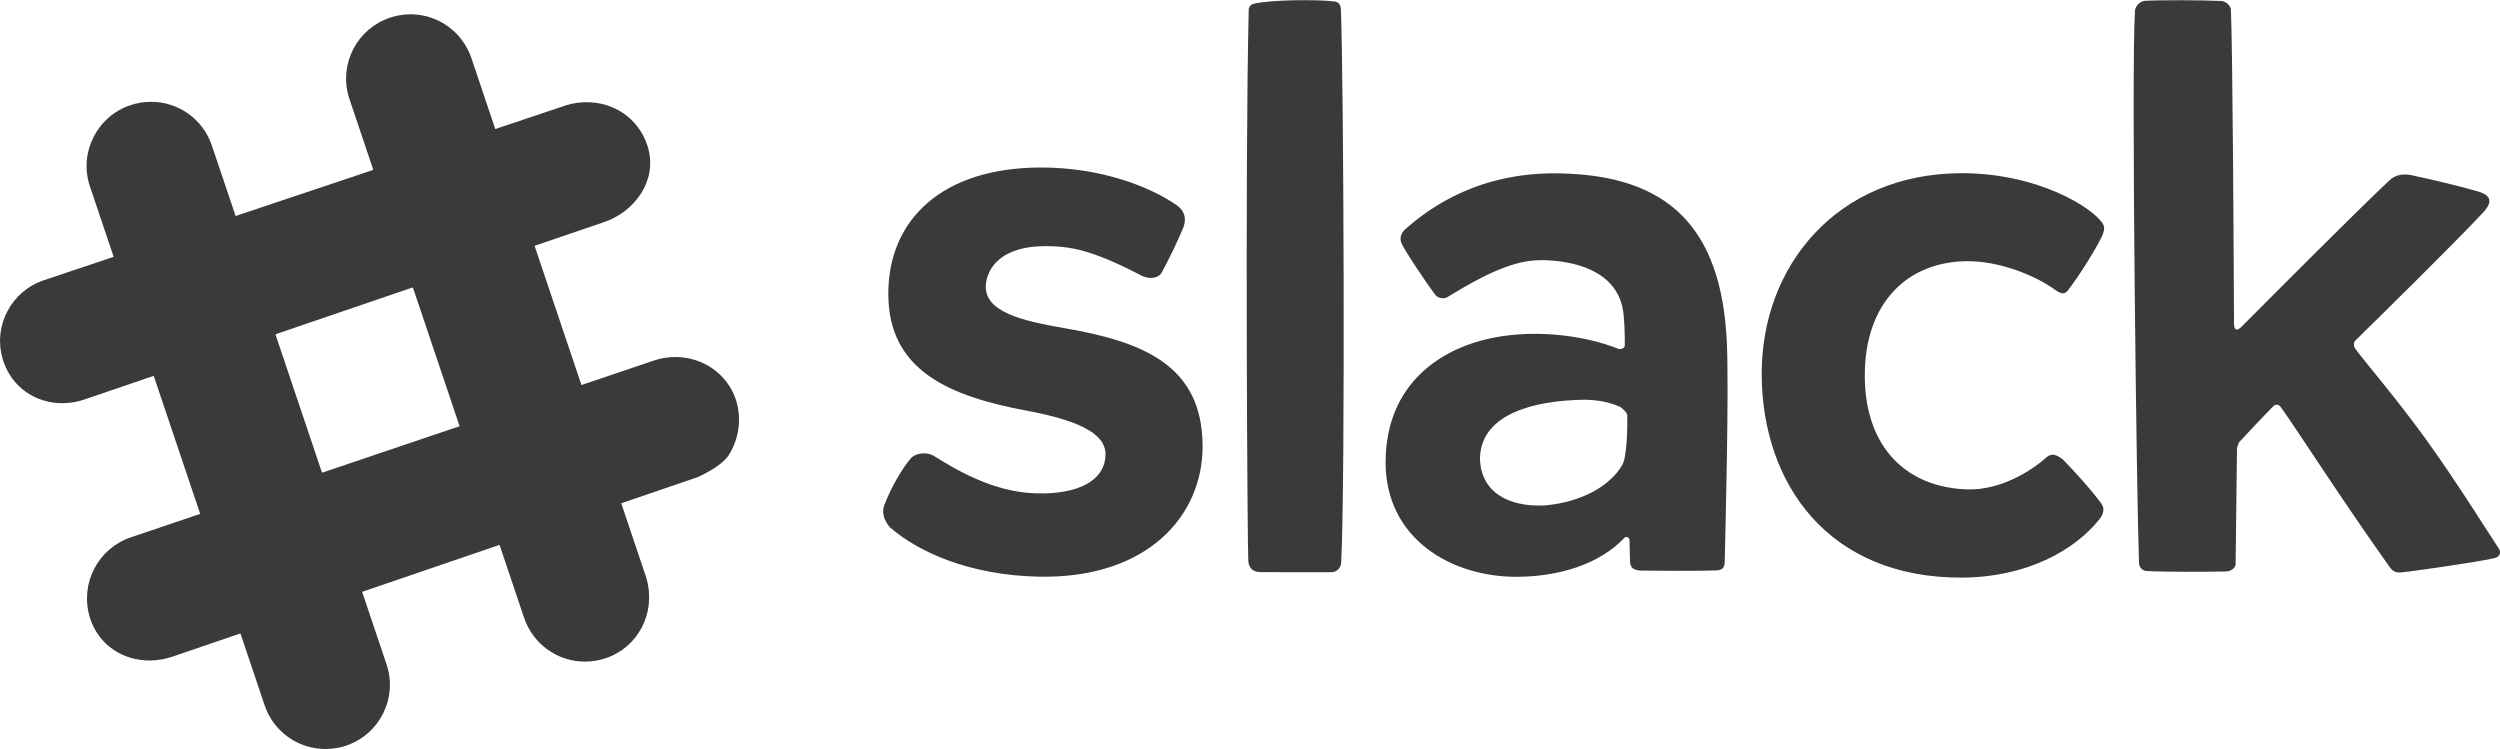
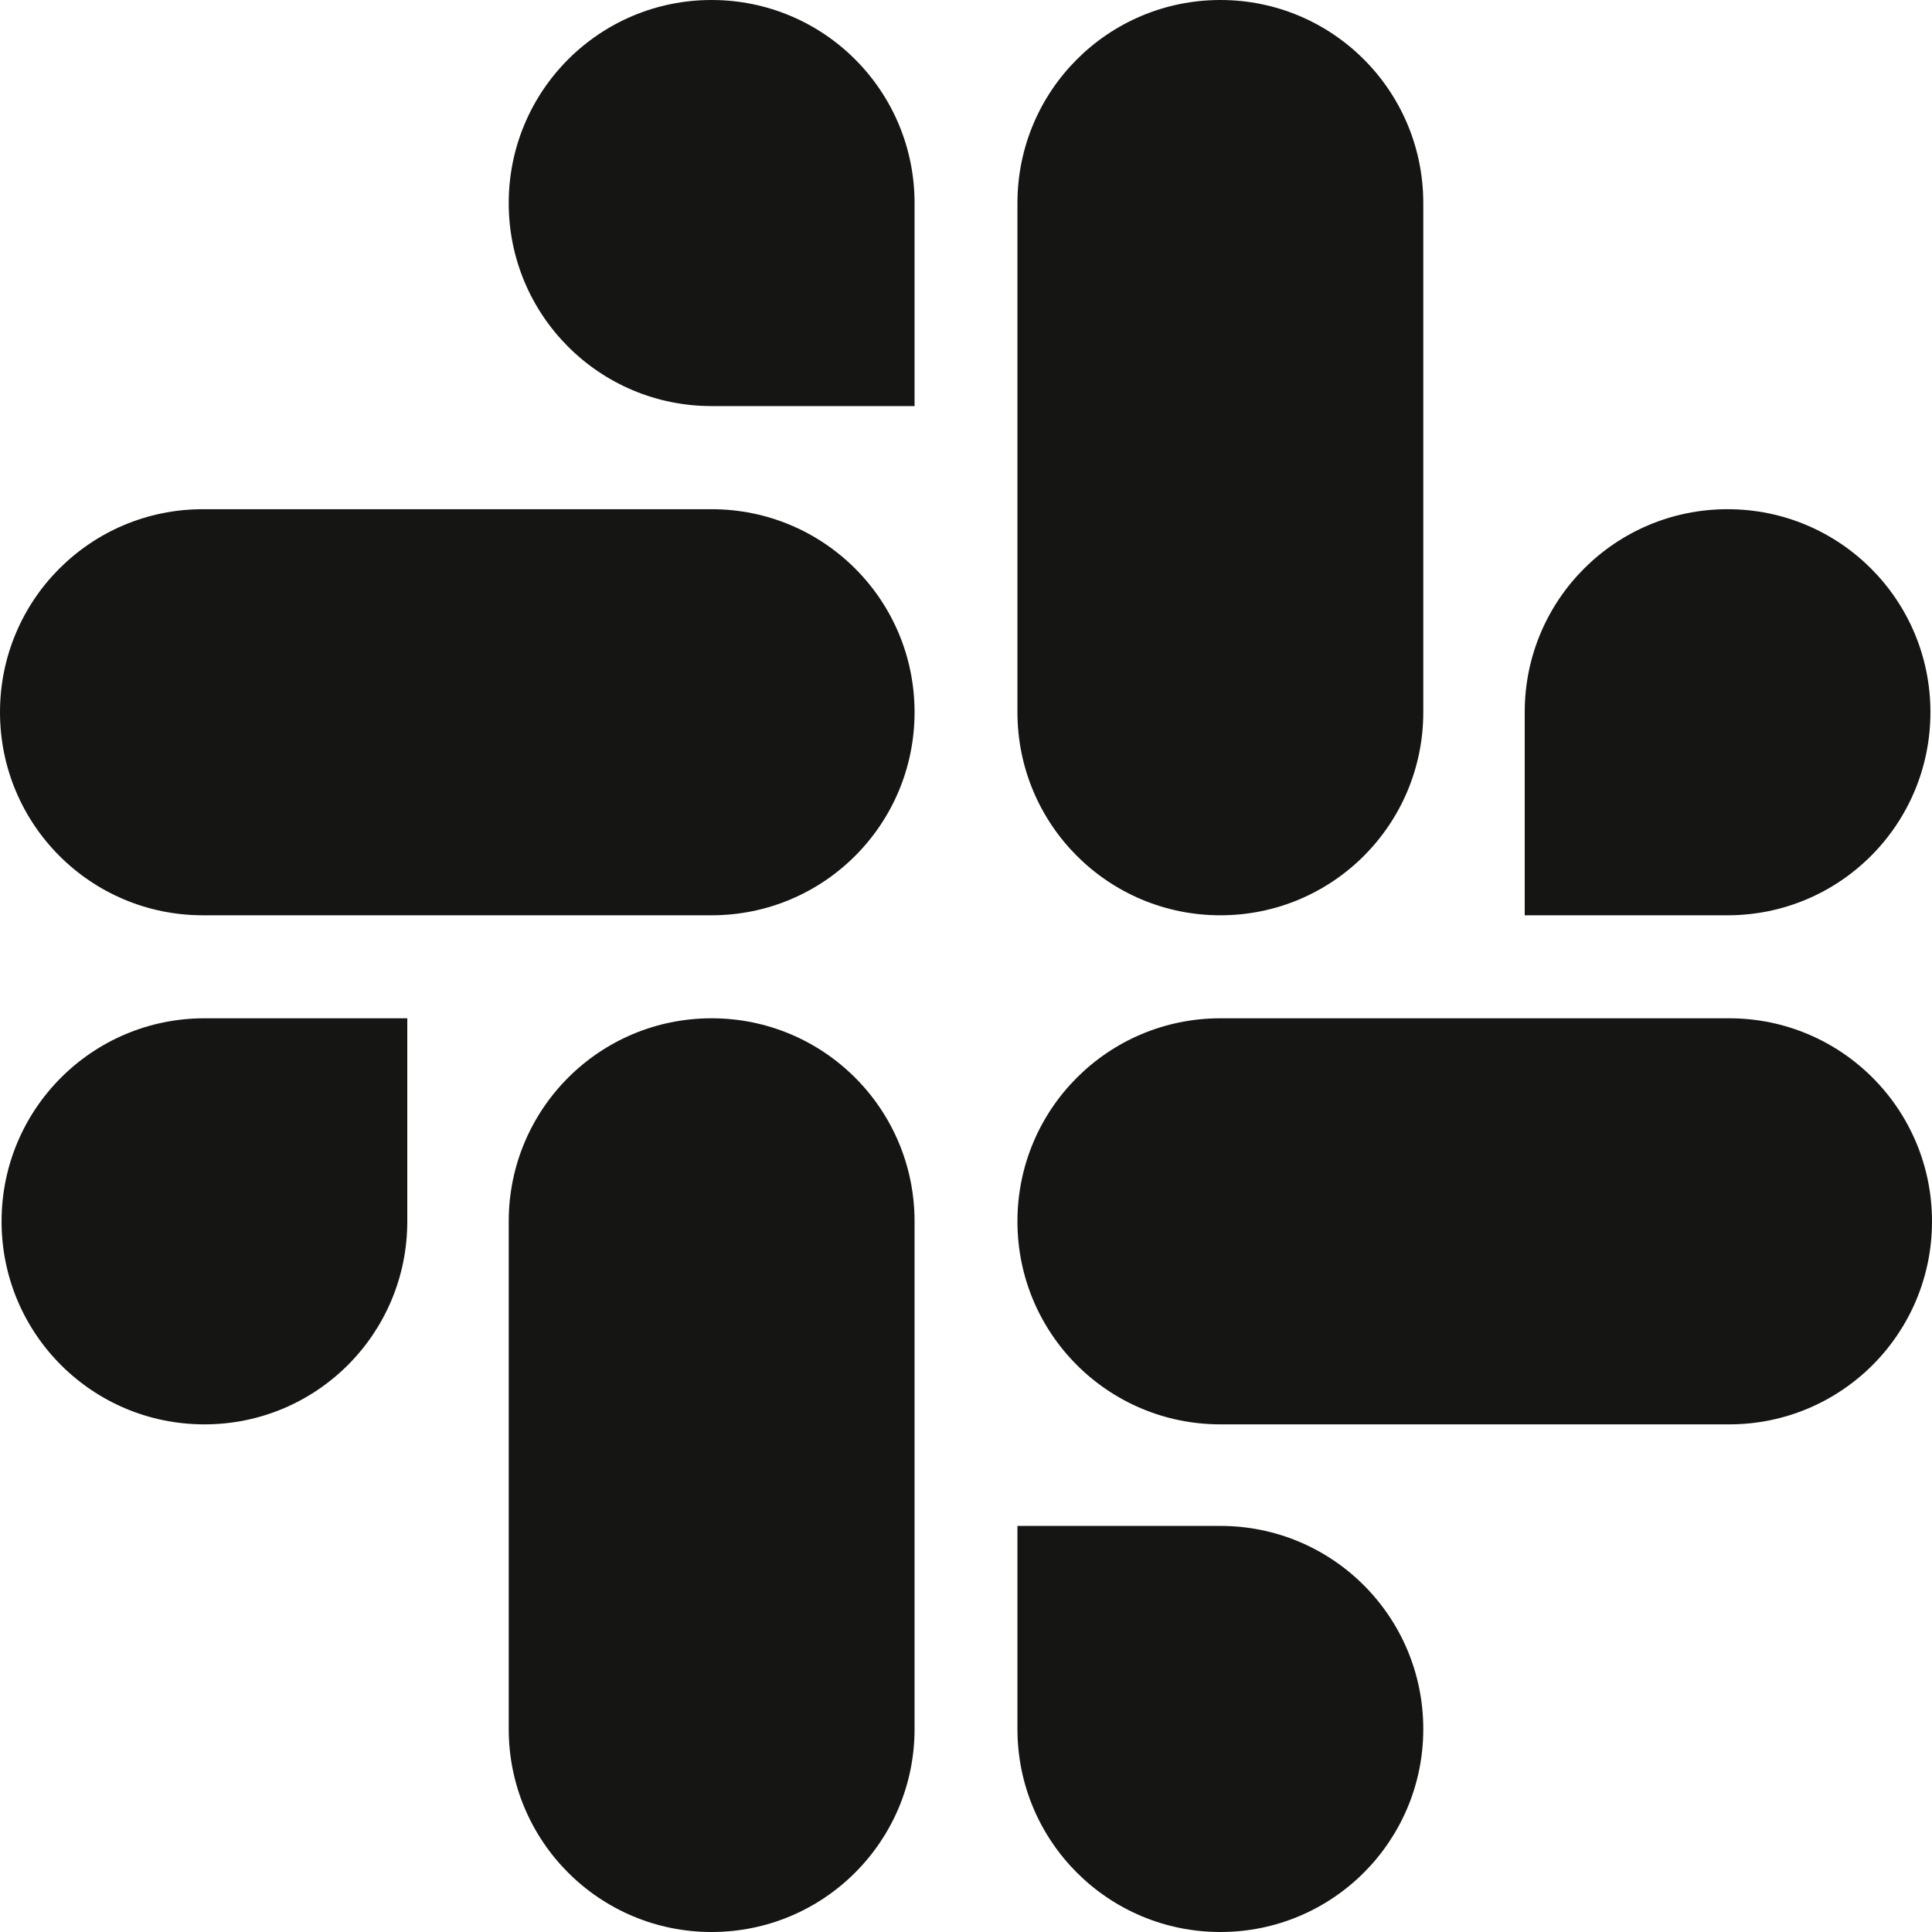
- <svg xmlns="http://www.w3.org/2000/svg" version="1.1" id="Слой_1" x="0px" y="0px" viewBox="0 0 2500 749" style="enable-background:new 0 0 2500 749;" xml:space="preserve">
-   <style type="text/css">
- 	.st0{fill:#3A3A3A;}
- </style>
-   <path class="st0" d="M888.3,293.8c0-74.4,54.2-126.3,152.8-126.3c60.1,0,109.3,19.2,136,38c3.8,2.7,10.6,9.2,6.5,21.3  c-5.2,13-14.8,32.7-21.7,45.4c-4,7.4-14.2,6.4-19.5,3.8c-19-9.6-50.1-25.9-78.7-28.9c-7.2-0.8-14.5-1.1-21.8-0.9  c-25.2,0.6-46.2,9.3-53.7,28.5c-1.5,3.6-2.3,7.5-2.4,11.4c-0.7,25.3,34.6,34.5,77.3,41.8c79.4,13.6,139.5,36.9,139.5,118.6  c0,69.4-55.1,132.1-163.2,130.2c-71.2-1.4-121.8-25.5-148.9-48.9c-0.9-0.8-11.2-11.3-5.7-23.9c6.3-16.3,17-34.9,25.4-44.8  c4.7-6.4,16.9-7.4,23.3-3.4c22.3,13.9,59.1,36.1,101.4,37.6c3.3,0.1,6.7,0.1,9.9,0.1c38.1-0.9,61.1-15.4,60.7-39.7  c-0.4-21.4-30.6-34-78.7-43C950,396.3,888.3,371,888.3,293.8 M1585.1,399.7c-54.1,0.7-103.7,15.5-105.1,57.8  c0,33.5,27.2,50,65.4,47.9c36.6-3.5,64.6-19.4,76.9-40.5c4.6-7.8,5.2-37.1,5-49.5c-0.1-2.7-5.3-7.7-7.6-8.7  C1608.1,401.8,1599.6,400.3,1585.1,399.7 M1405.1,229.4c25.3-22.6,75.4-57.9,155.4-56c105.5,2.2,161.2,51.6,166.4,169.9  c2.1,48.8-1.4,184.8-2.2,218.7c-0.1,4.9-1.8,8.2-8.3,8.4c-17.4,0.7-57.5,0.4-75.9,0.2c-9.3-0.5-10.4-5.1-10.5-9.9  c-0.1-3.2-0.4-12.5-0.5-20.2c-0.1-4.1-3.9-3.9-4.9-2.9c-24.7,26.4-65.3,39.2-108.4,39.2c-65.5,0-130.8-38.5-130.6-114.8  c0.2-78.1,55.6-116.7,116.5-125.8c39-5.8,82.9-0.6,116.2,12.6c2.1,0.9,6.5-0.4,6.5-3.4c0.1-10-0.3-28.9-2.3-37.9  c-4.9-22.9-24-41.4-64.2-46.3c-8.3-1-16.6-1.4-24.9-0.7c-31.9,2.5-70.3,27.4-86.2,36.7c-3.7,2.2-9.6,0.6-11.5-1.9  c-9.3-12-32.6-47.1-34.5-52.7C1399.3,237,1401.9,232.3,1405.1,229.4L1405.1,229.4L1405.1,229.4z M1761.7,374.9  c-0.6-109,75.3-200.9,198.6-201.7c76.9-0.5,132.8,34.4,142.7,50.8c2,3.9,1,7.1-0.4,11c-6.5,13.8-23,40.3-34.7,55.4  c-5,6.4-10.4,0.9-16.7-3.3c-17.5-11.6-50.7-25.9-83.4-25.9c-59.3,0-103.5,40.7-103,115.5c0.5,71.8,42.8,111.2,103.2,112.7  c31.6,0.8,62.2-17.4,78.6-32.2c5.2-4.5,10.5-2.3,16.4,2.4c11.6,11.8,28.2,30.1,37.4,42.7c6,7,1.5,13.8-0.7,16.6  c-25,31.7-73.3,58.3-137.3,58.7C1828.7,578.4,1762.3,484.2,1761.7,374.9 M2400.7,572.5c6.3-0.5,73.3-9.7,93.9-14.4  c5.1-1.2,6.9-5.5,4.1-9.7c-11.5-17.2-41.7-66.2-73.4-110c-29.1-40.3-59.8-75.7-69.7-89.3c-2.4-3.3-2.3-6.6,0.3-9.1  c18.9-18.5,97.8-95.9,127.5-127.8c11.5-12.4,4.6-17.8-5.2-20.7c-18.9-5.6-49.4-12.6-66.7-16.3c-7.3-1.5-16.1-1-22.5,5.6  c-29.7,27.7-120.3,118.6-147.3,145.8c-4.9,4.9-7.7,3.8-7.7-3.2c-0.2-52.4-1.3-276.7-3.1-313.6c-0.1-4.9-6-8.6-9.3-8.8  c-17-0.9-60-1.1-76.9-0.2c-4.7,0.5-9.3,5.4-9.7,9.5c-3.9,59,1.7,492.1,4,552.7c0.2,4.4,3.4,7.8,7.6,8c16.9,1,58.7,0.9,78.2,0.5  c9.6,0,10.8-6.7,10.8-6.7l1.4-116.2c0,0,1-5.2,2.6-6.9c6.9-7.4,25.9-27.8,34-35.7c1.9-1.9,5-1.8,7,0.9c9.6,13,37.1,55.3,62.6,93  c23.4,34.7,45.2,65.4,46.8,67.6C2393.5,572.4,2397.6,572.6,2400.7,572.5L2400.7,572.5L2400.7,572.5z M1260.3,572.1  c5.9,0.2,50.6,0.1,70.5,0.1c6.7,0.1,10.1-4.9,10.4-9.4c4.2-84.9,2.4-489.4-0.3-553.2c-0.2-5.5-2.6-7.6-6.4-8.1  c-17-2.3-65.4-1.7-80.9,2.3c-3,0.8-4.8,3.1-4.9,6.1c-3.8,164.6-1.2,544.1-0.4,551.3C1249.1,568.4,1252.9,571.9,1260.3,572.1  L1260.3,572.1L1260.3,572.1z" />
-   <path class="st0" d="M62.9,403.2C35.3,403.4,12,387,3.4,361.3c-0.3-1-0.6-1.9-0.9-2.9c-9.4-32.8,8.8-67.2,41.4-78.2L567,105  c6.2-1.8,12.6-2.7,19.1-2.8c28.3-0.2,52.3,16.6,61.1,42.8l0.8,2.5c9.8,34.2-14.5,64.7-43.7,74.5c0,0-5.3,1.8-520.2,177.6  C77.3,401.9,70.1,403.1,62.9,403.2L62.9,403.2z" />
-   <path class="st0" d="M150.1,660.5c-27.8,0.2-51.2-16-59.7-41.3c-0.3-1-0.6-1.9-0.9-2.9c-9.5-33.2,8.7-68,41.4-79L654,360.5  c6.8-2.3,13.7-3.4,20.8-3.5c27.9-0.2,52.3,16.8,61,42.4l0.8,2.7c5.1,17.7,2.1,37.5-8,53.2c-7.5,11.7-31.1,21.9-31.1,21.9  L172.3,656.7C165.2,659.1,157.7,660.4,150.1,660.5L150.1,660.5z" />
-   <path class="st0" d="M585.6,661.6c-27.8,0.3-52.6-17.4-61.5-43.8L349.5,99.2l-0.9-2.9c-9.5-33.1,8.7-67.6,41.3-78.6  c6.5-2.2,13.3-3.3,20.1-3.4c10.1-0.1,19.8,2.2,29,6.7c15.3,7.6,26.9,20.9,32.4,37.1L646,576.8l0.5,1.7c9.8,34.3-8.3,68.9-41,79.8  C599.1,660.4,592.4,661.5,585.6,661.6L585.6,661.6z" />
-   <path class="st0" d="M326.1,749c-27.8,0.3-52.7-17.4-61.5-43.8L90,186.6c-11.4-33.6,6.7-70,40.3-81.4c0,0,0.1,0,0.1,0  c6.5-2.2,13.2-3.3,20-3.4c27.8-0.3,52.7,17.4,61.5,43.8l174.6,518.6c11.4,33.6-6.7,70-40.3,81.4c-0.1,0-0.1,0-0.2,0.1  C339.6,747.8,332.8,748.9,326.1,749L326.1,749L326.1,749z" />
-   <path class="st0" d="M499.5,544.8l121.7-41.6L581.5,385l-121.9,41.2L499.5,544.8z" />
-   <path class="st0" d="M240.4,633.4l121.7-41.6L322,472.7l-121.9,41.2L240.4,633.4z" />
-   <path class="st0" d="M412.8,287.4l121.7-41.6L495.3,129l-122,40.9L412.8,287.4z" />
-   <path class="st0" d="M153.7,375.9l121.7-41.6L235.6,216l-122,40.9L153.7,375.9z" />
+ <svg xmlns="http://www.w3.org/2000/svg" width="16" height="16" viewBox="0 0 16 16" fill="none">
+   <path d="M4.213 1.682C4.213 2.611 4.964 3.363 5.893 3.363L7.574 3.363L7.574 1.682C7.574 0.752 6.823 0 5.893 0C4.964 0 4.213 0.752 4.213 1.682Z" fill="#151514" />
+   <path d="M7.574 5.898C7.574 4.968 6.823 4.217 5.893 4.217L1.68 4.217C0.751 4.217 -3.4802e-08 4.968 -4.13163e-08 5.898C-4.78305e-08 6.828 0.751 7.58 1.68 7.58L5.893 7.58C6.823 7.58 7.574 6.828 7.574 5.898Z" fill="#151514" />
+   <path d="M1.693 11.796C2.622 11.796 3.373 11.045 3.373 10.115L3.373 8.433H1.693C0.764 8.433 0.013 9.185 0.013 10.115C0.013 11.045 0.764 11.796 1.693 11.796Z" fill="#151514" />
+   <path d="M5.893 8.433C4.964 8.433 4.213 9.185 4.213 10.115L4.213 14.319C4.213 15.248 4.964 16 5.893 16C6.823 16 7.574 15.248 7.574 14.319L7.574 10.115C7.574 9.185 6.823 8.433 5.893 8.433Z" fill="#151514" />
+   <path d="M12.627 5.898C12.627 4.968 13.378 4.217 14.307 4.217C15.236 4.217 15.987 4.968 15.987 5.898C15.987 6.828 15.236 7.58 14.307 7.58L12.627 7.58L12.627 5.898Z" fill="#151514" />
+   <path d="M11.787 5.898C11.787 6.828 11.036 7.58 10.107 7.58C9.177 7.58 8.426 6.828 8.426 5.898L8.426 1.682C8.426 0.752 9.177 0 10.107 0C11.036 0 11.787 0.752 11.787 1.682L11.787 5.898Z" fill="#151514" />
+   <path d="M11.787 14.319C11.787 13.389 11.036 12.637 10.107 12.637H8.426L8.426 14.319C8.426 15.248 9.177 16 10.107 16C11.036 16 11.787 15.248 11.787 14.319Z" fill="#151514" />
+   <path d="M8.426 10.115C8.426 11.045 9.177 11.796 10.107 11.796H14.32C15.249 11.796 16 11.045 16 10.115C16 9.185 15.249 8.433 14.32 8.433H10.107C9.177 8.433 8.426 9.185 8.426 10.115Z" fill="#151514" />
</svg>
